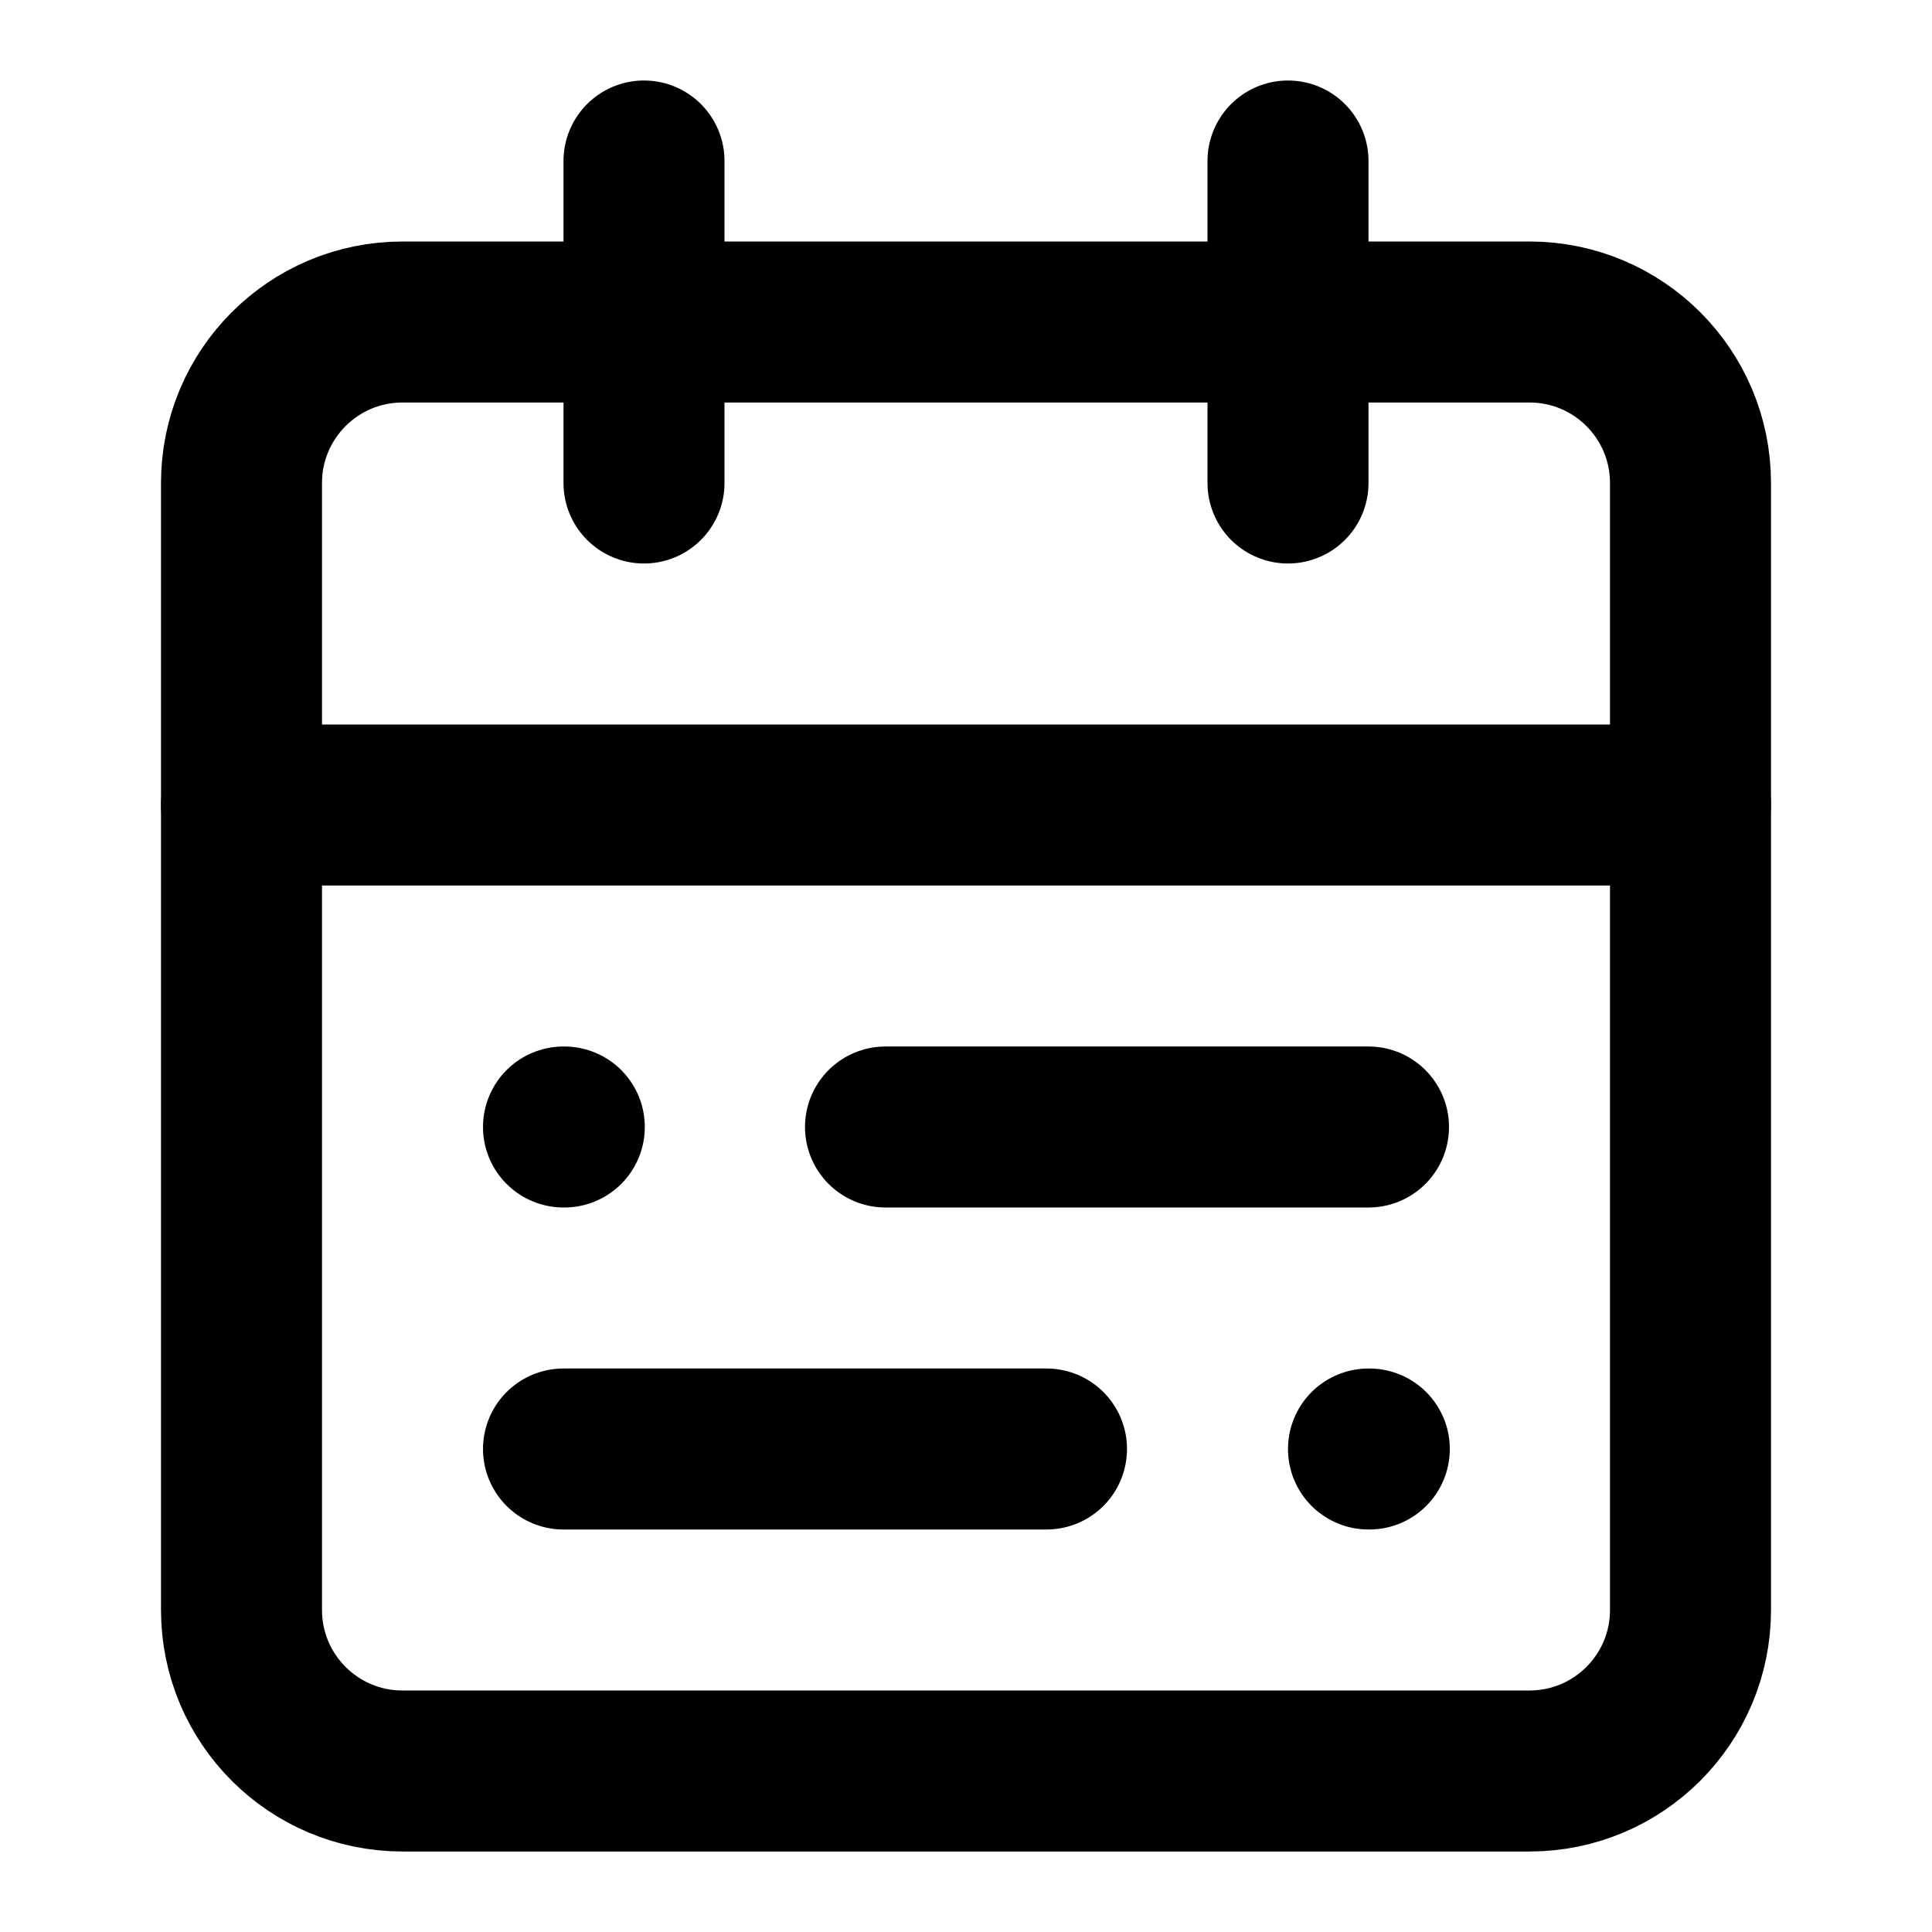
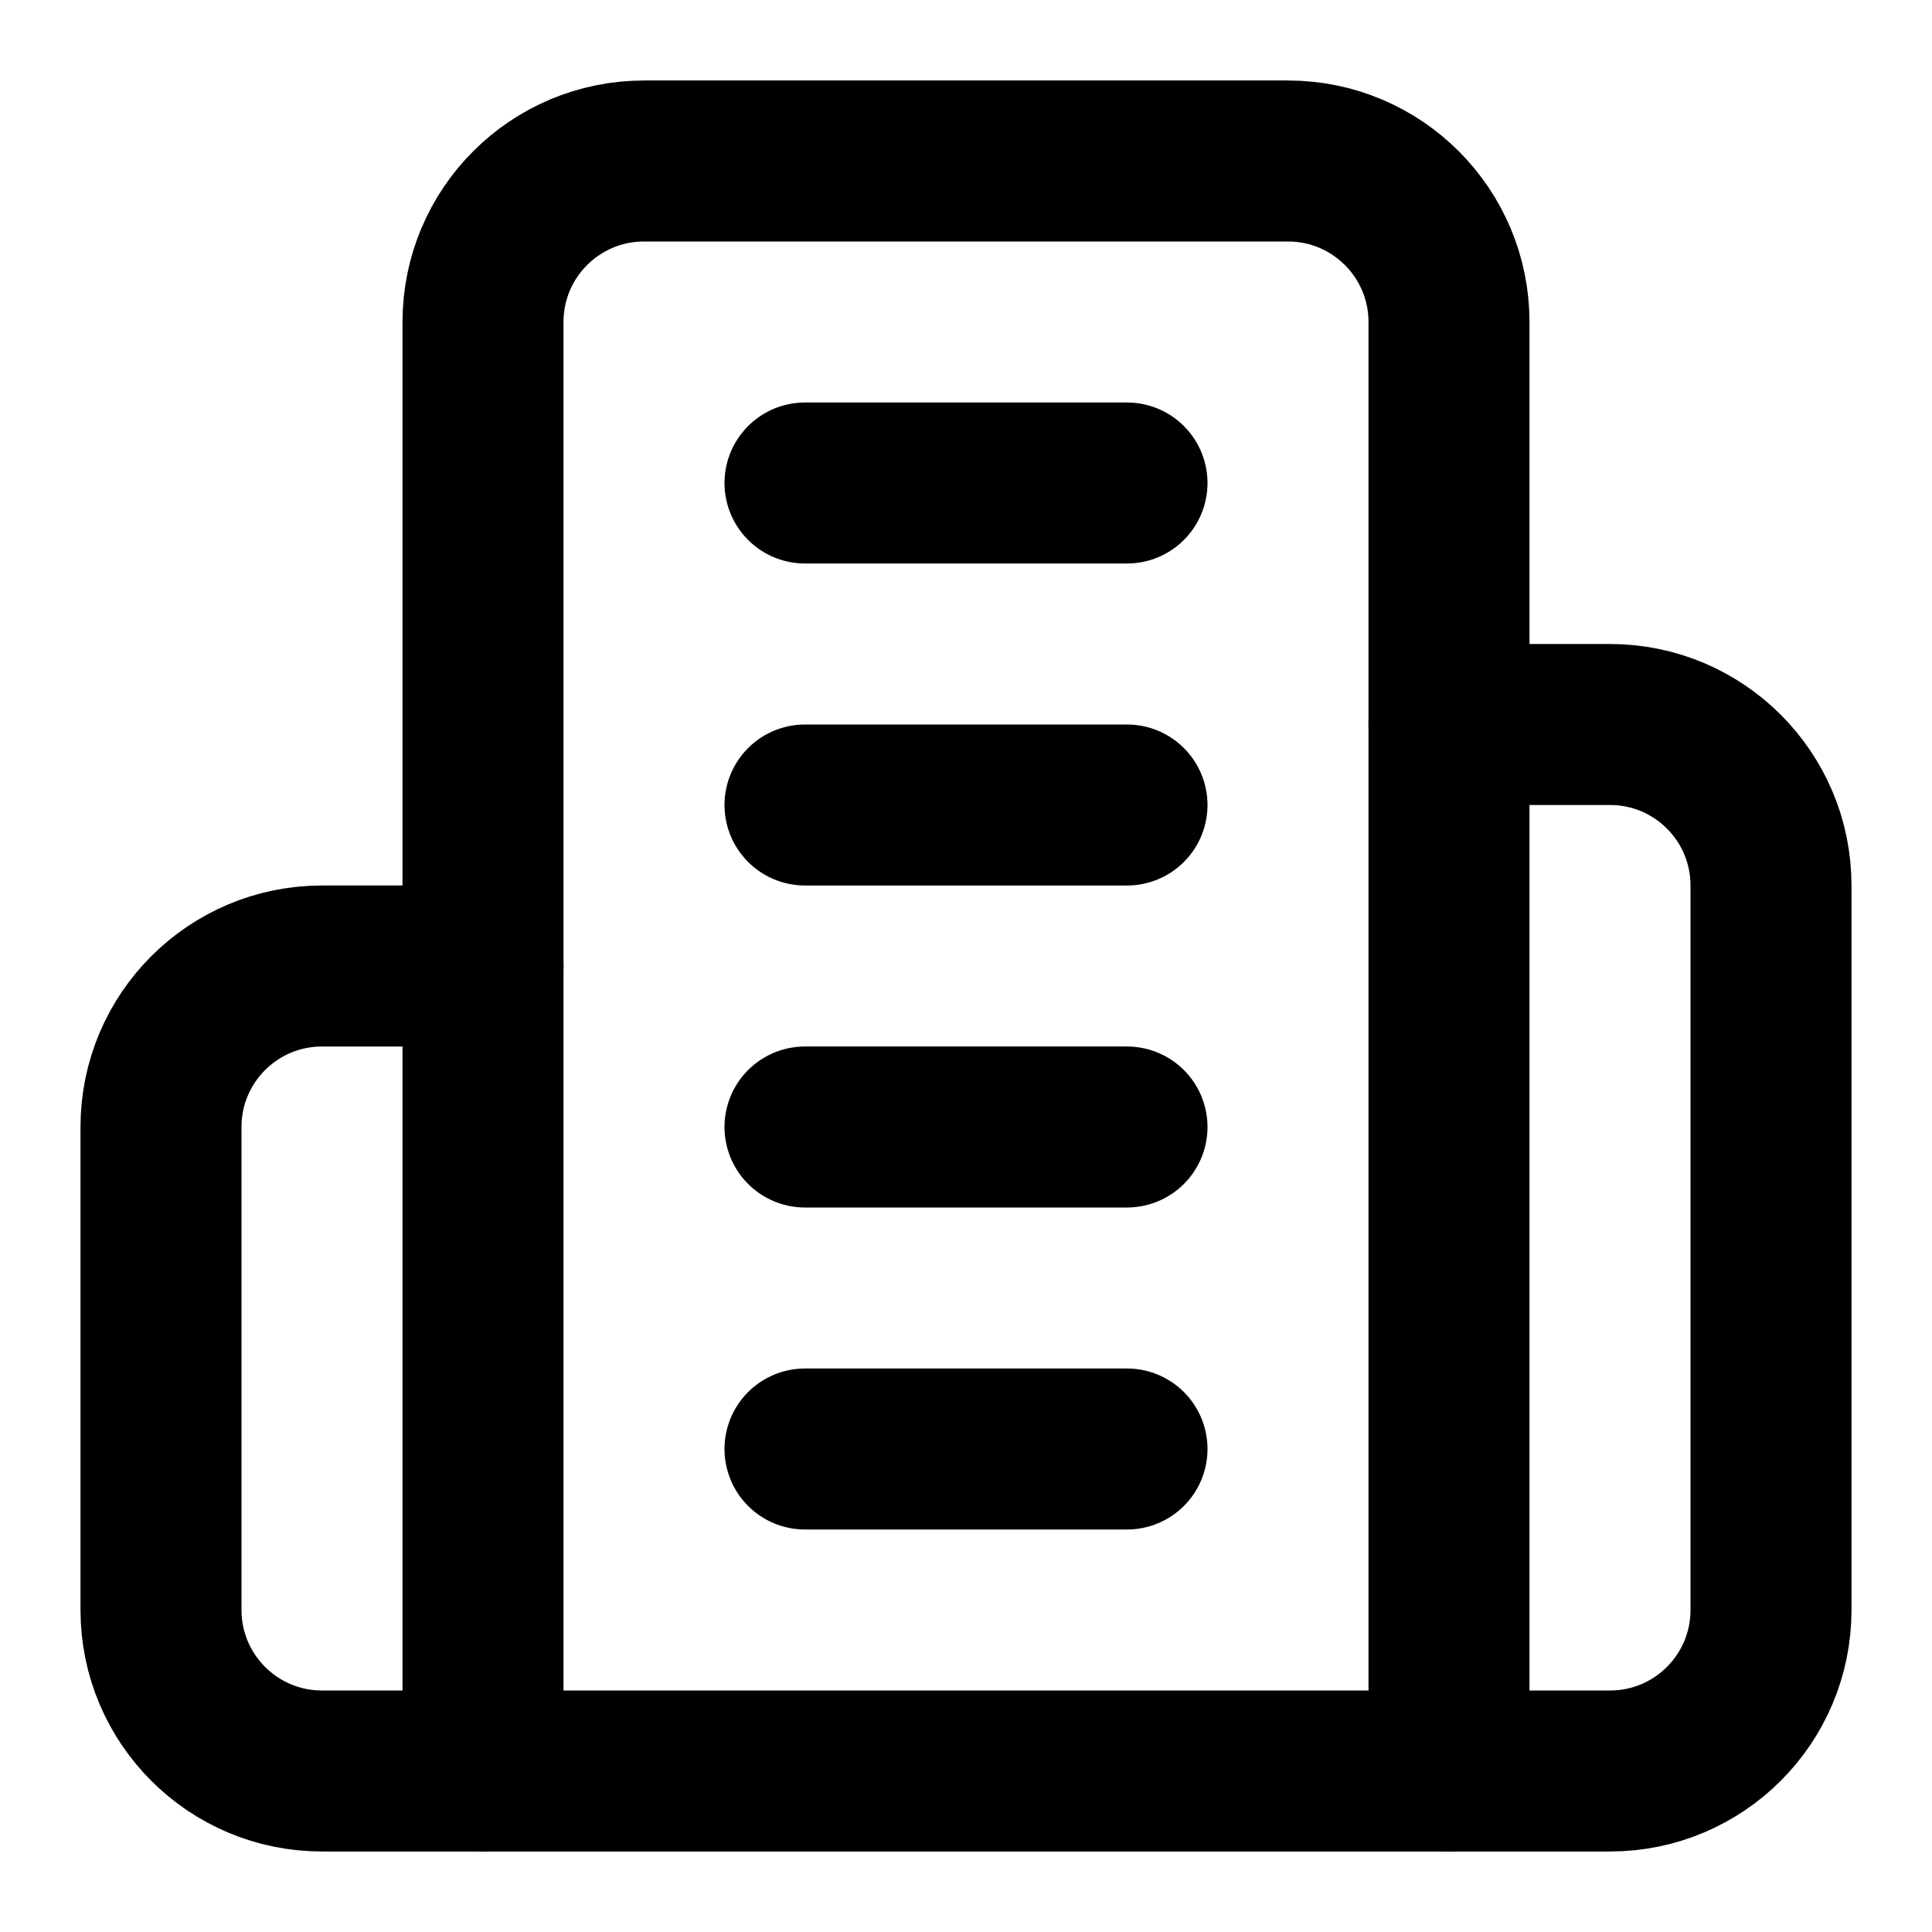
- <svg xmlns="http://www.w3.org/2000/svg" width="24" height="24" viewBox="0 0 24 24" fill="none" stroke="currentColor" stroke-width="2" stroke-linecap="round" stroke-linejoin="round" class="lucide lucide-calendar-range">
-   <rect width="18" height="18" x="3" y="4" rx="2" ry="2" />
-   <line x1="16" x2="16" y1="2" y2="6" />
-   <line x1="8" x2="8" y1="2" y2="6" />
-   <line x1="3" x2="21" y1="10" y2="10" />
-   <path d="M17 14h-6" />
-   <path d="M13 18H7" />
-   <path d="M7 14h.01" />
-   <path d="M17 18h.01" />
+ <svg xmlns="http://www.w3.org/2000/svg" width="24" height="24" viewBox="0 0 24 24" fill="none" stroke="currentColor" stroke-width="2" stroke-linecap="round" stroke-linejoin="round" class="lucide lucide-building-2">
+   <path d="M6 22V4a2 2 0 0 1 2-2h8a2 2 0 0 1 2 2v18Z" />
+   <path d="M6 12H4a2 2 0 0 0-2 2v6a2 2 0 0 0 2 2h2" />
+   <path d="M18 9h2a2 2 0 0 1 2 2v9a2 2 0 0 1-2 2h-2" />
+   <path d="M10 6h4" />
+   <path d="M10 10h4" />
+   <path d="M10 14h4" />
+   <path d="M10 18h4" />
</svg>
